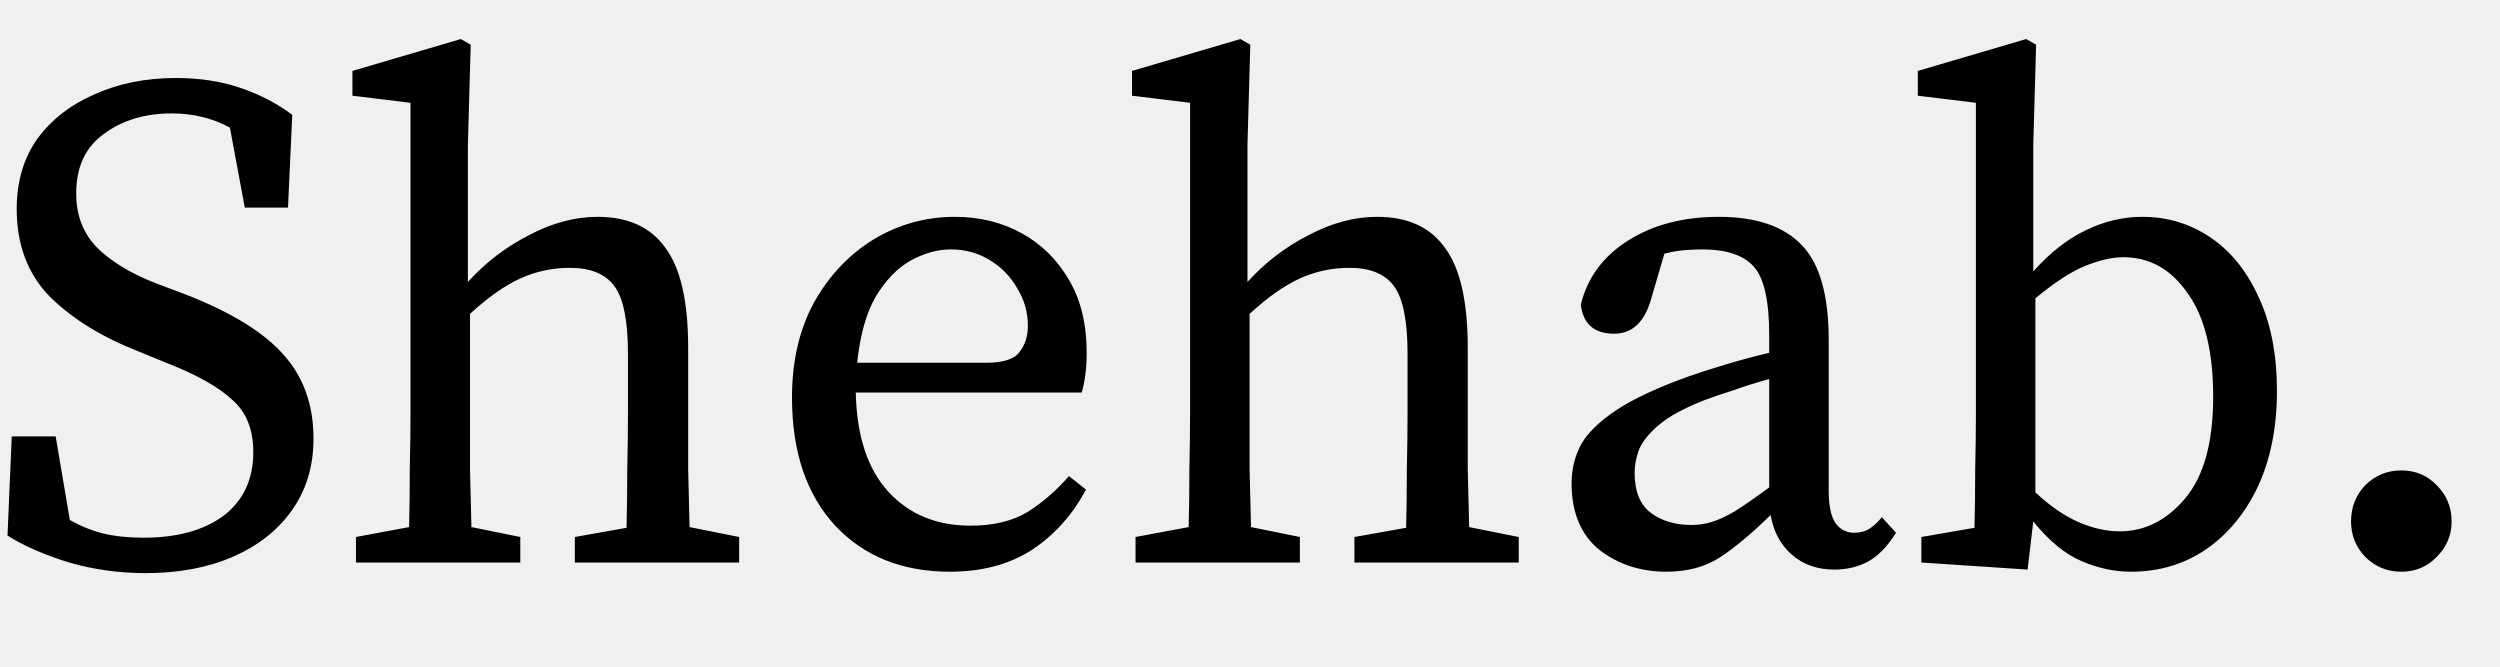
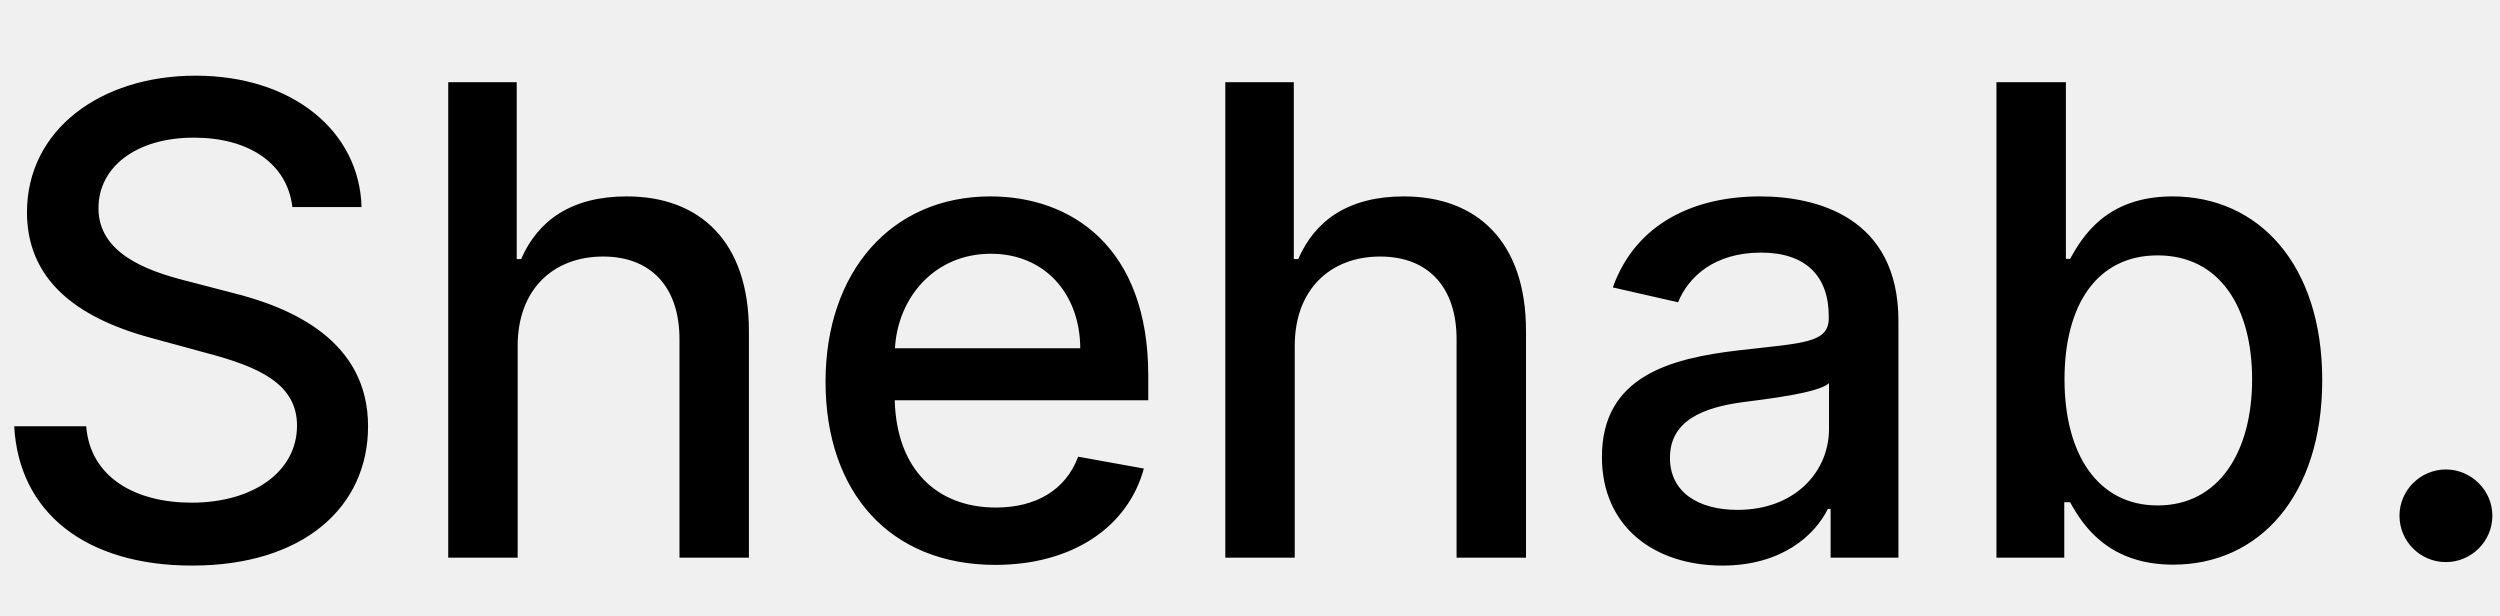
- <svg xmlns="http://www.w3.org/2000/svg" width="120" height="32" viewBox="0 0 120 32" fill="none">
+ <svg xmlns="http://www.w3.org/2000/svg" width="130" height="32" viewBox="0 0 130 32" fill="none">
  <g clip-path="url(#clip0)">
-     <path d="M6.99 27.51C5.721 27.51 4.497 27.34 3.318 27C2.139 26.637 1.153 26.207 0.36 25.708L0.564 20.948H2.672L3.352 24.96C3.873 25.255 4.406 25.47 4.95 25.606C5.517 25.742 6.163 25.81 6.888 25.81C8.497 25.81 9.778 25.459 10.73 24.756C11.682 24.031 12.158 23.011 12.158 21.696C12.158 20.608 11.818 19.769 11.138 19.18C10.481 18.568 9.427 17.979 7.976 17.412L6.65 16.868C4.905 16.188 3.488 15.315 2.4 14.25C1.335 13.162 0.802 11.757 0.802 10.034C0.802 8.719 1.131 7.597 1.788 6.668C2.468 5.739 3.386 5.025 4.542 4.526C5.698 4.005 7.001 3.744 8.452 3.744C9.585 3.744 10.617 3.903 11.546 4.22C12.475 4.537 13.303 4.968 14.028 5.512L13.824 9.966H11.75L11.036 6.124C10.197 5.671 9.268 5.444 8.248 5.444C6.956 5.444 5.868 5.773 4.984 6.43C4.1 7.065 3.658 8.017 3.658 9.286C3.658 10.329 3.987 11.19 4.644 11.87C5.324 12.55 6.276 13.128 7.5 13.604L8.86 14.114C11.081 14.975 12.668 15.95 13.62 17.038C14.572 18.103 15.048 19.441 15.048 21.05C15.048 22.387 14.697 23.543 13.994 24.518C13.314 25.47 12.373 26.207 11.172 26.728C9.971 27.249 8.577 27.51 6.99 27.51ZM17.086 27V25.776L19.636 25.3C19.659 24.439 19.67 23.509 19.67 22.512C19.693 21.492 19.704 20.608 19.704 19.86V4.934L16.916 4.594V3.404L22.118 1.874L22.594 2.146L22.458 6.974V13.536C23.297 12.607 24.272 11.859 25.382 11.292C26.493 10.703 27.592 10.408 28.68 10.408C30.154 10.408 31.242 10.907 31.944 11.904C32.67 12.879 33.032 14.477 33.032 16.698V19.86C33.032 20.631 33.032 21.515 33.032 22.512C33.055 23.509 33.078 24.439 33.1 25.3L35.48 25.776V27H27.592V25.776L30.074 25.334C30.097 24.473 30.108 23.543 30.108 22.546C30.131 21.526 30.142 20.631 30.142 19.86V16.97C30.142 15.406 29.927 14.329 29.496 13.74C29.066 13.151 28.352 12.856 27.354 12.856C26.516 12.856 25.722 13.026 24.974 13.366C24.226 13.706 23.422 14.273 22.56 15.066V19.86C22.56 20.608 22.56 21.492 22.56 22.512C22.583 23.509 22.606 24.439 22.628 25.3L24.974 25.776V27H17.086ZM45.632 11.972C44.998 11.972 44.352 12.153 43.694 12.516C43.06 12.879 42.504 13.457 42.028 14.25C41.575 15.043 41.28 16.097 41.144 17.412H47.332C48.148 17.412 48.681 17.242 48.93 16.902C49.202 16.562 49.338 16.143 49.338 15.644C49.338 14.987 49.168 14.386 48.828 13.842C48.511 13.275 48.069 12.822 47.502 12.482C46.958 12.142 46.335 11.972 45.632 11.972ZM45.598 27.442C43.309 27.442 41.473 26.705 40.09 25.232C38.708 23.736 38.016 21.685 38.016 19.078C38.016 17.333 38.368 15.814 39.07 14.522C39.796 13.23 40.748 12.221 41.926 11.496C43.128 10.771 44.431 10.408 45.836 10.408C47.015 10.408 48.08 10.669 49.032 11.19C49.984 11.711 50.744 12.459 51.31 13.434C51.877 14.386 52.16 15.553 52.16 16.936C52.16 17.321 52.138 17.684 52.092 18.024C52.047 18.341 51.99 18.613 51.922 18.84H41.076C41.122 20.925 41.643 22.512 42.64 23.6C43.638 24.688 44.952 25.232 46.584 25.232C47.672 25.232 48.579 25.017 49.304 24.586C50.03 24.133 50.698 23.555 51.31 22.852L52.126 23.498C51.492 24.699 50.63 25.663 49.542 26.388C48.454 27.091 47.14 27.442 45.598 27.442ZM54.506 27V25.776L57.056 25.3C57.079 24.439 57.09 23.509 57.09 22.512C57.113 21.492 57.124 20.608 57.124 19.86V4.934L54.336 4.594V3.404L59.538 1.874L60.014 2.146L59.878 6.974V13.536C60.717 12.607 61.692 11.859 62.802 11.292C63.913 10.703 65.012 10.408 66.1 10.408C67.574 10.408 68.662 10.907 69.364 11.904C70.09 12.879 70.452 14.477 70.452 16.698V19.86C70.452 20.631 70.452 21.515 70.452 22.512C70.475 23.509 70.498 24.439 70.52 25.3L72.9 25.776V27H65.012V25.776L67.494 25.334C67.517 24.473 67.528 23.543 67.528 22.546C67.551 21.526 67.562 20.631 67.562 19.86V16.97C67.562 15.406 67.347 14.329 66.916 13.74C66.486 13.151 65.772 12.856 64.774 12.856C63.936 12.856 63.142 13.026 62.394 13.366C61.646 13.706 60.842 14.273 59.98 15.066V19.86C59.98 20.608 59.98 21.492 59.98 22.512C60.003 23.509 60.026 24.439 60.048 25.3L62.394 25.776V27H54.506ZM88.05 27.34C87.234 27.34 86.554 27.102 86.01 26.626C85.466 26.15 85.126 25.515 84.99 24.722C84.061 25.629 83.245 26.309 82.542 26.762C81.84 27.215 80.99 27.442 79.992 27.442C78.746 27.442 77.669 27.091 76.762 26.388C75.878 25.663 75.436 24.597 75.436 23.192C75.436 22.535 75.584 21.923 75.878 21.356C76.196 20.789 76.762 20.234 77.578 19.69C78.394 19.146 79.562 18.602 81.08 18.058C81.602 17.877 82.202 17.684 82.882 17.48C83.562 17.276 84.242 17.095 84.922 16.936V16.086C84.922 14.431 84.673 13.332 84.174 12.788C83.676 12.244 82.86 11.972 81.726 11.972C81.477 11.972 81.194 11.983 80.876 12.006C80.582 12.029 80.253 12.085 79.89 12.176L79.244 14.386C78.927 15.474 78.338 16.018 77.476 16.018C76.524 16.018 75.992 15.553 75.878 14.624C76.196 13.332 76.944 12.312 78.122 11.564C79.324 10.793 80.786 10.408 82.508 10.408C84.299 10.408 85.625 10.861 86.486 11.768C87.348 12.652 87.778 14.171 87.778 16.324V23.566C87.778 24.291 87.892 24.813 88.118 25.13C88.345 25.425 88.64 25.572 89.002 25.572C89.297 25.572 89.546 25.504 89.75 25.368C89.954 25.232 90.147 25.051 90.328 24.824L91.008 25.572C90.6 26.229 90.147 26.694 89.648 26.966C89.172 27.215 88.64 27.34 88.05 27.34ZM78.462 22.682C78.462 23.589 78.723 24.235 79.244 24.62C79.766 25.005 80.412 25.198 81.182 25.198C81.522 25.198 81.84 25.153 82.134 25.062C82.452 24.971 82.826 24.801 83.256 24.552C83.687 24.28 84.242 23.895 84.922 23.396V18.194C84.333 18.353 83.755 18.534 83.188 18.738C82.622 18.919 82.157 19.078 81.794 19.214C80.82 19.599 80.094 19.996 79.618 20.404C79.142 20.812 78.825 21.209 78.666 21.594C78.53 21.979 78.462 22.342 78.462 22.682ZM92.225 27V25.776L94.775 25.334C94.798 24.473 94.809 23.543 94.809 22.546C94.832 21.526 94.843 20.631 94.843 19.86V4.934L92.055 4.594V3.404L97.257 1.874L97.733 2.146L97.597 6.974V13.026C98.413 12.119 99.252 11.462 100.113 11.054C100.997 10.623 101.904 10.408 102.833 10.408C104.034 10.408 105.122 10.737 106.097 11.394C107.072 12.051 107.842 13.003 108.409 14.25C108.998 15.497 109.293 17.004 109.293 18.772C109.293 20.517 108.987 22.047 108.375 23.362C107.763 24.654 106.924 25.663 105.859 26.388C104.816 27.091 103.626 27.442 102.289 27.442C101.496 27.442 100.702 27.272 99.909 26.932C99.116 26.592 98.345 25.957 97.597 25.028L97.325 27.34L92.225 27ZM101.915 12.346C101.394 12.346 100.793 12.482 100.113 12.754C99.433 13.026 98.628 13.547 97.699 14.318V23.634C98.402 24.291 99.093 24.767 99.773 25.062C100.453 25.357 101.11 25.504 101.745 25.504C102.946 25.504 103.989 24.983 104.873 23.94C105.78 22.875 106.233 21.243 106.233 19.044C106.233 16.868 105.825 15.213 105.009 14.08C104.216 12.924 103.184 12.346 101.915 12.346ZM115.264 27.442C114.584 27.442 114.006 27.204 113.53 26.728C113.077 26.252 112.85 25.685 112.85 25.028C112.85 24.348 113.077 23.77 113.53 23.294C114.006 22.818 114.584 22.58 115.264 22.58C115.944 22.58 116.511 22.818 116.964 23.294C117.44 23.77 117.678 24.348 117.678 25.028C117.678 25.685 117.44 26.252 116.964 26.728C116.511 27.204 115.944 27.442 115.264 27.442Z" fill="black" />
+     <path d="M15.203 10.768H18.801C18.692 6.808 15.191 3.935 10.168 3.935C5.206 3.935 1.403 6.772 1.403 11.034C1.403 14.475 3.866 16.491 7.838 17.566L10.76 18.363C13.404 19.063 15.445 19.933 15.445 22.13C15.445 24.545 13.139 26.139 9.963 26.139C7.089 26.139 4.699 24.859 4.482 22.166H0.739C0.98 26.646 4.445 29.41 9.987 29.41C15.795 29.41 19.139 26.356 19.139 22.166C19.139 17.711 15.167 15.984 12.028 15.212L9.613 14.584C7.681 14.089 5.109 13.183 5.121 10.817C5.121 8.716 7.041 7.158 10.084 7.158C12.921 7.158 14.938 8.487 15.203 10.768ZM26.918 17.989C26.918 15.03 28.789 13.34 31.361 13.34C33.848 13.34 35.333 14.922 35.333 17.639V29H38.943V17.204C38.943 12.579 36.408 10.213 32.593 10.213C29.707 10.213 27.968 11.469 27.099 13.473H26.869V4.273H23.308V29H26.918V17.989ZM51.754 29.374C55.798 29.374 58.66 27.382 59.481 24.364L56.064 23.748C55.412 25.499 53.843 26.392 51.79 26.392C48.699 26.392 46.622 24.388 46.526 20.814H59.71V19.534C59.71 12.833 55.702 10.213 51.5 10.213C46.333 10.213 42.928 14.149 42.928 19.848C42.928 25.607 46.284 29.374 51.754 29.374ZM46.538 18.109C46.683 15.477 48.59 13.195 51.524 13.195C54.325 13.195 56.161 15.272 56.173 18.109H46.538ZM67.326 17.989C67.326 15.03 69.197 13.34 71.769 13.34C74.256 13.34 75.742 14.922 75.742 17.639V29H79.352V17.204C79.352 12.579 76.816 10.213 73.001 10.213C70.115 10.213 68.376 11.469 67.507 13.473H67.278V4.273H63.716V29H67.326V17.989ZM89.566 29.41C92.633 29.41 94.359 27.853 95.048 26.465H95.192V29H98.718V16.685C98.718 11.288 94.468 10.213 91.522 10.213C88.165 10.213 85.075 11.565 83.867 14.946L87.26 15.719C87.791 14.403 89.144 13.135 91.57 13.135C93.901 13.135 95.096 14.354 95.096 16.455V16.54C95.096 17.856 93.744 17.832 90.411 18.218C86.898 18.629 83.3 19.546 83.3 23.76C83.3 27.406 86.04 29.41 89.566 29.41ZM90.351 26.513C88.31 26.513 86.837 25.595 86.837 23.808C86.837 21.876 88.552 21.188 90.641 20.91C91.812 20.754 94.589 20.44 95.108 19.921V22.311C95.108 24.509 93.357 26.513 90.351 26.513ZM103.816 29H107.342V26.114H107.644C108.296 27.298 109.624 29.362 113.004 29.362C117.496 29.362 120.756 25.764 120.756 19.764C120.756 13.751 117.448 10.213 112.968 10.213C109.527 10.213 108.284 12.314 107.644 13.461H107.426V4.273H103.816V29ZM107.354 19.727C107.354 15.852 109.044 13.28 112.195 13.28C115.468 13.28 117.11 16.045 117.11 19.727C117.11 23.446 115.419 26.283 112.195 26.283C109.093 26.283 107.354 23.627 107.354 19.727ZM127.188 29.229C128.504 29.229 129.603 28.155 129.603 26.815C129.603 25.499 128.504 24.412 127.188 24.412C125.86 24.412 124.773 25.499 124.773 26.815C124.773 28.155 125.86 29.229 127.188 29.229Z" fill="black" />
  </g>
  <defs>
    <clipPath id="clip0">
-       <rect width="120" height="32" fill="white" />
+       <rect width="130" height="32" fill="white" />
    </clipPath>
  </defs>
</svg>
